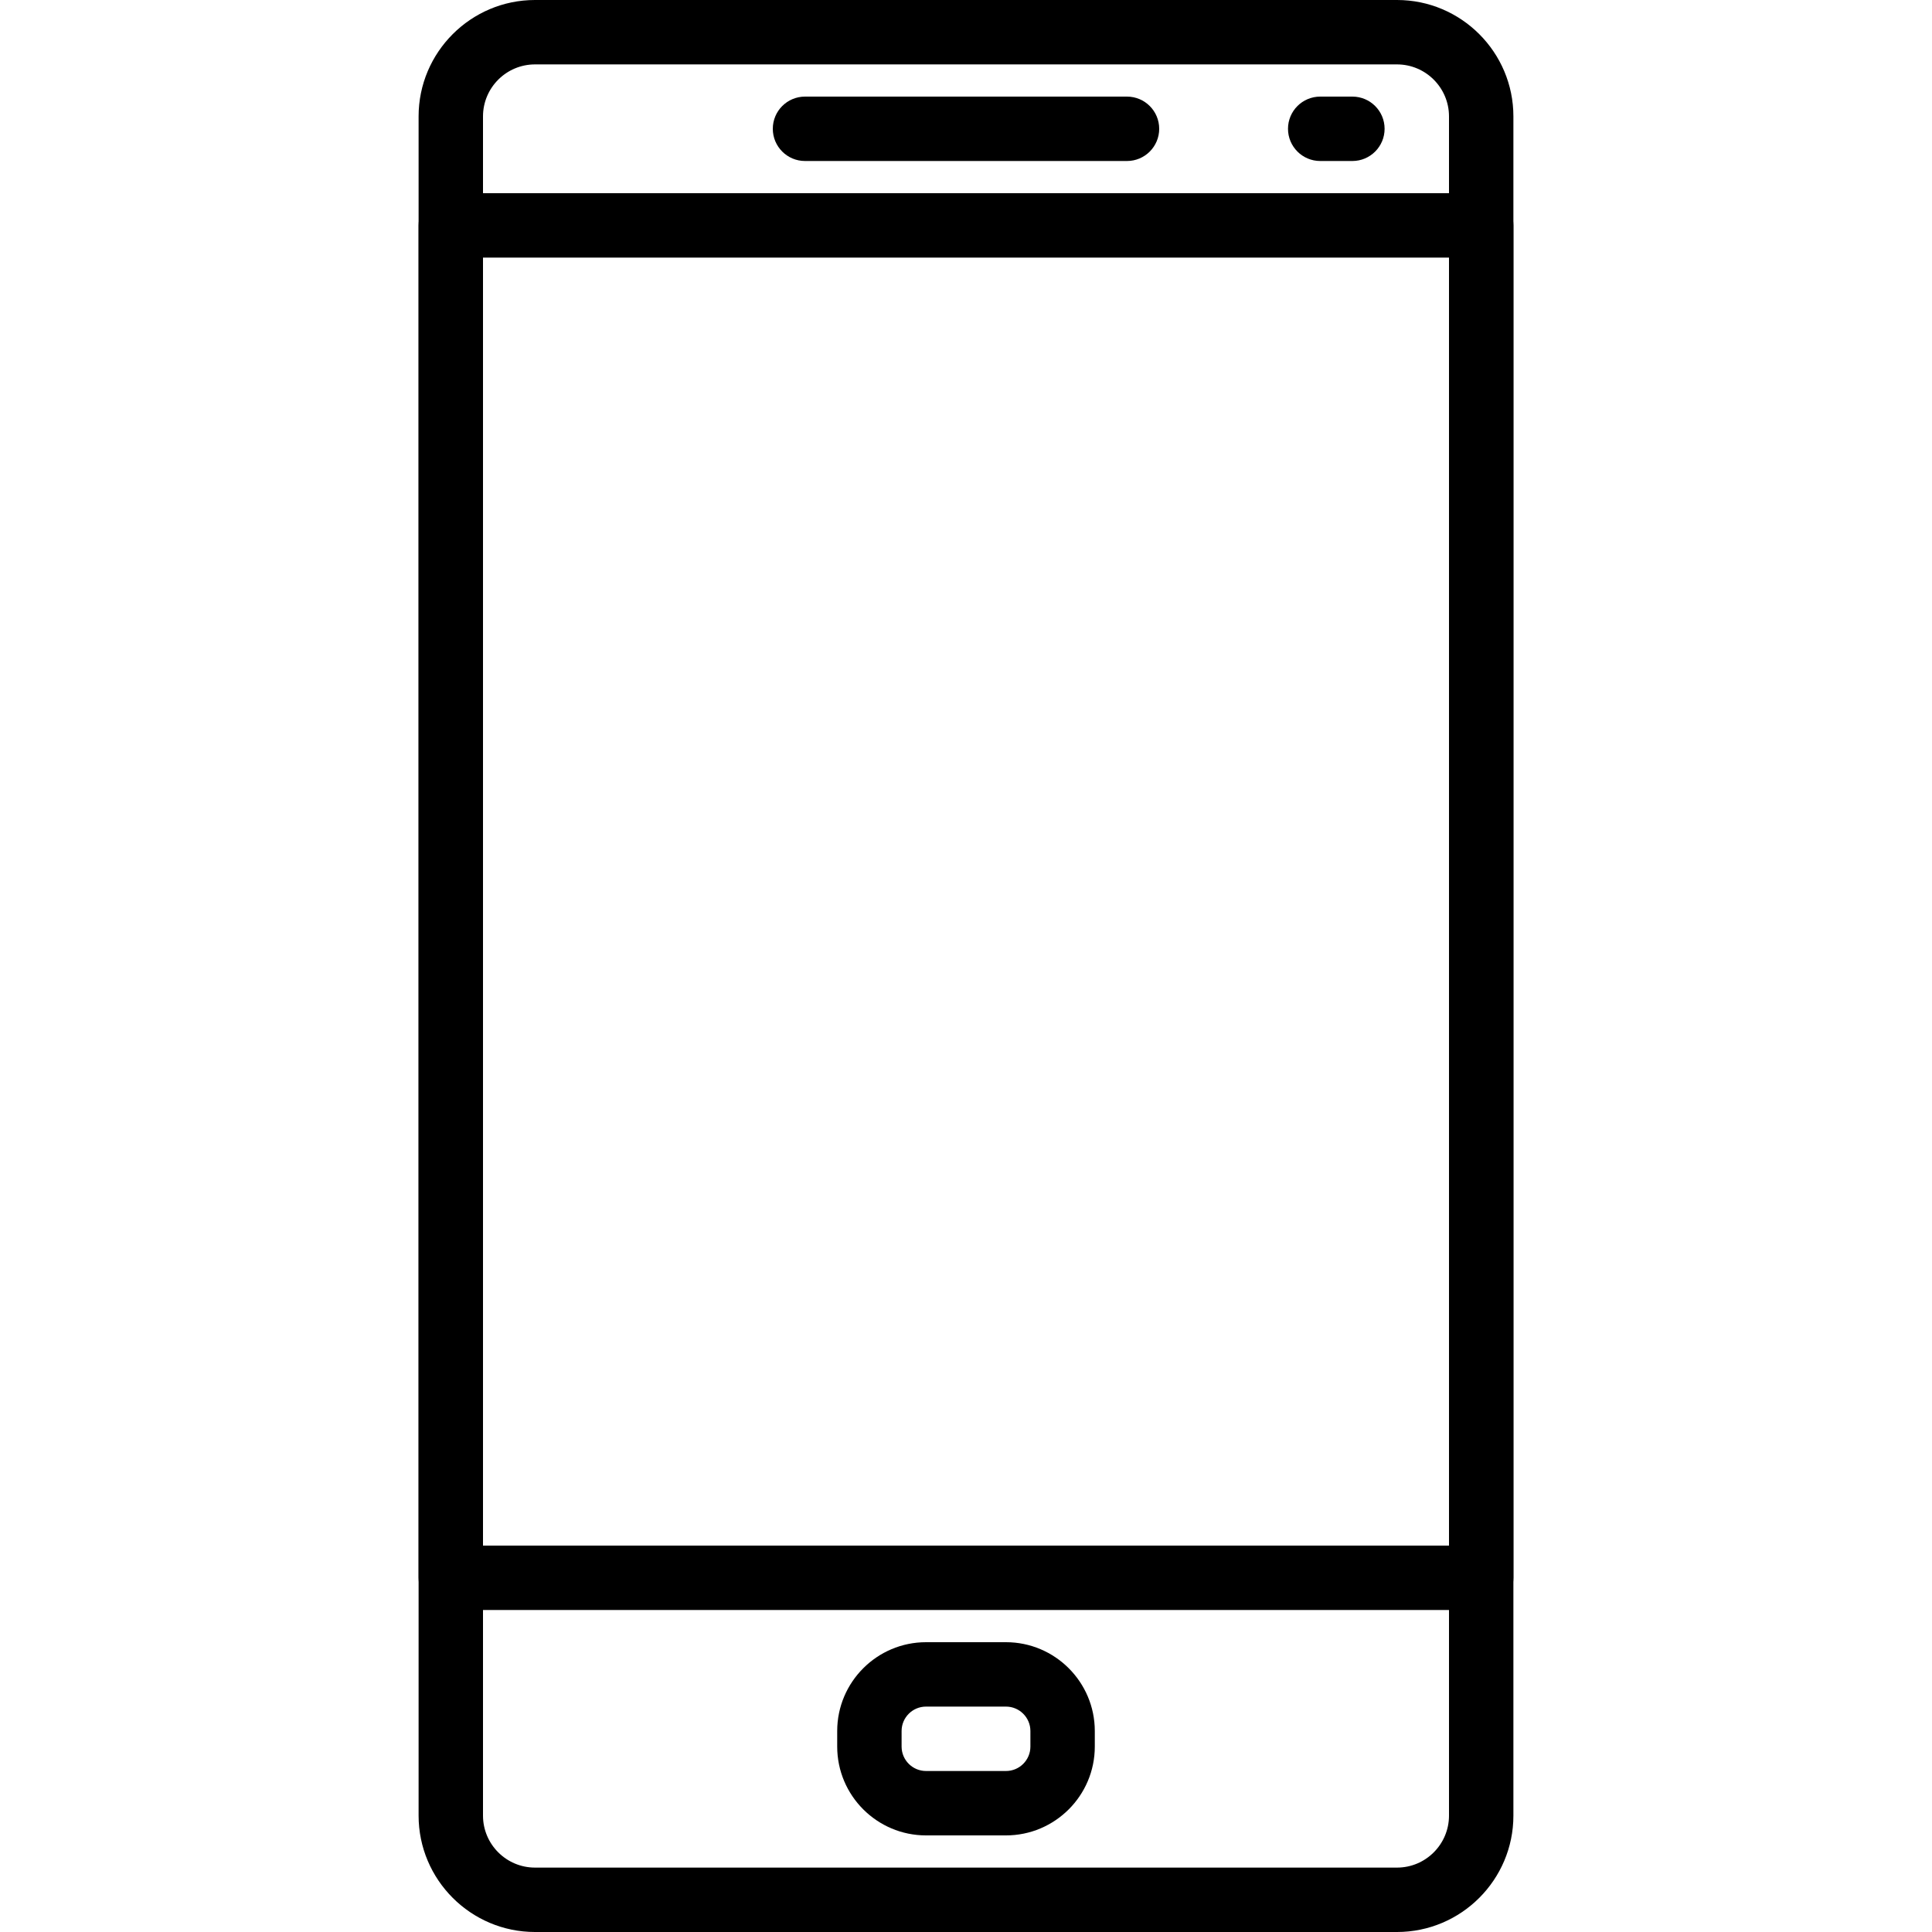
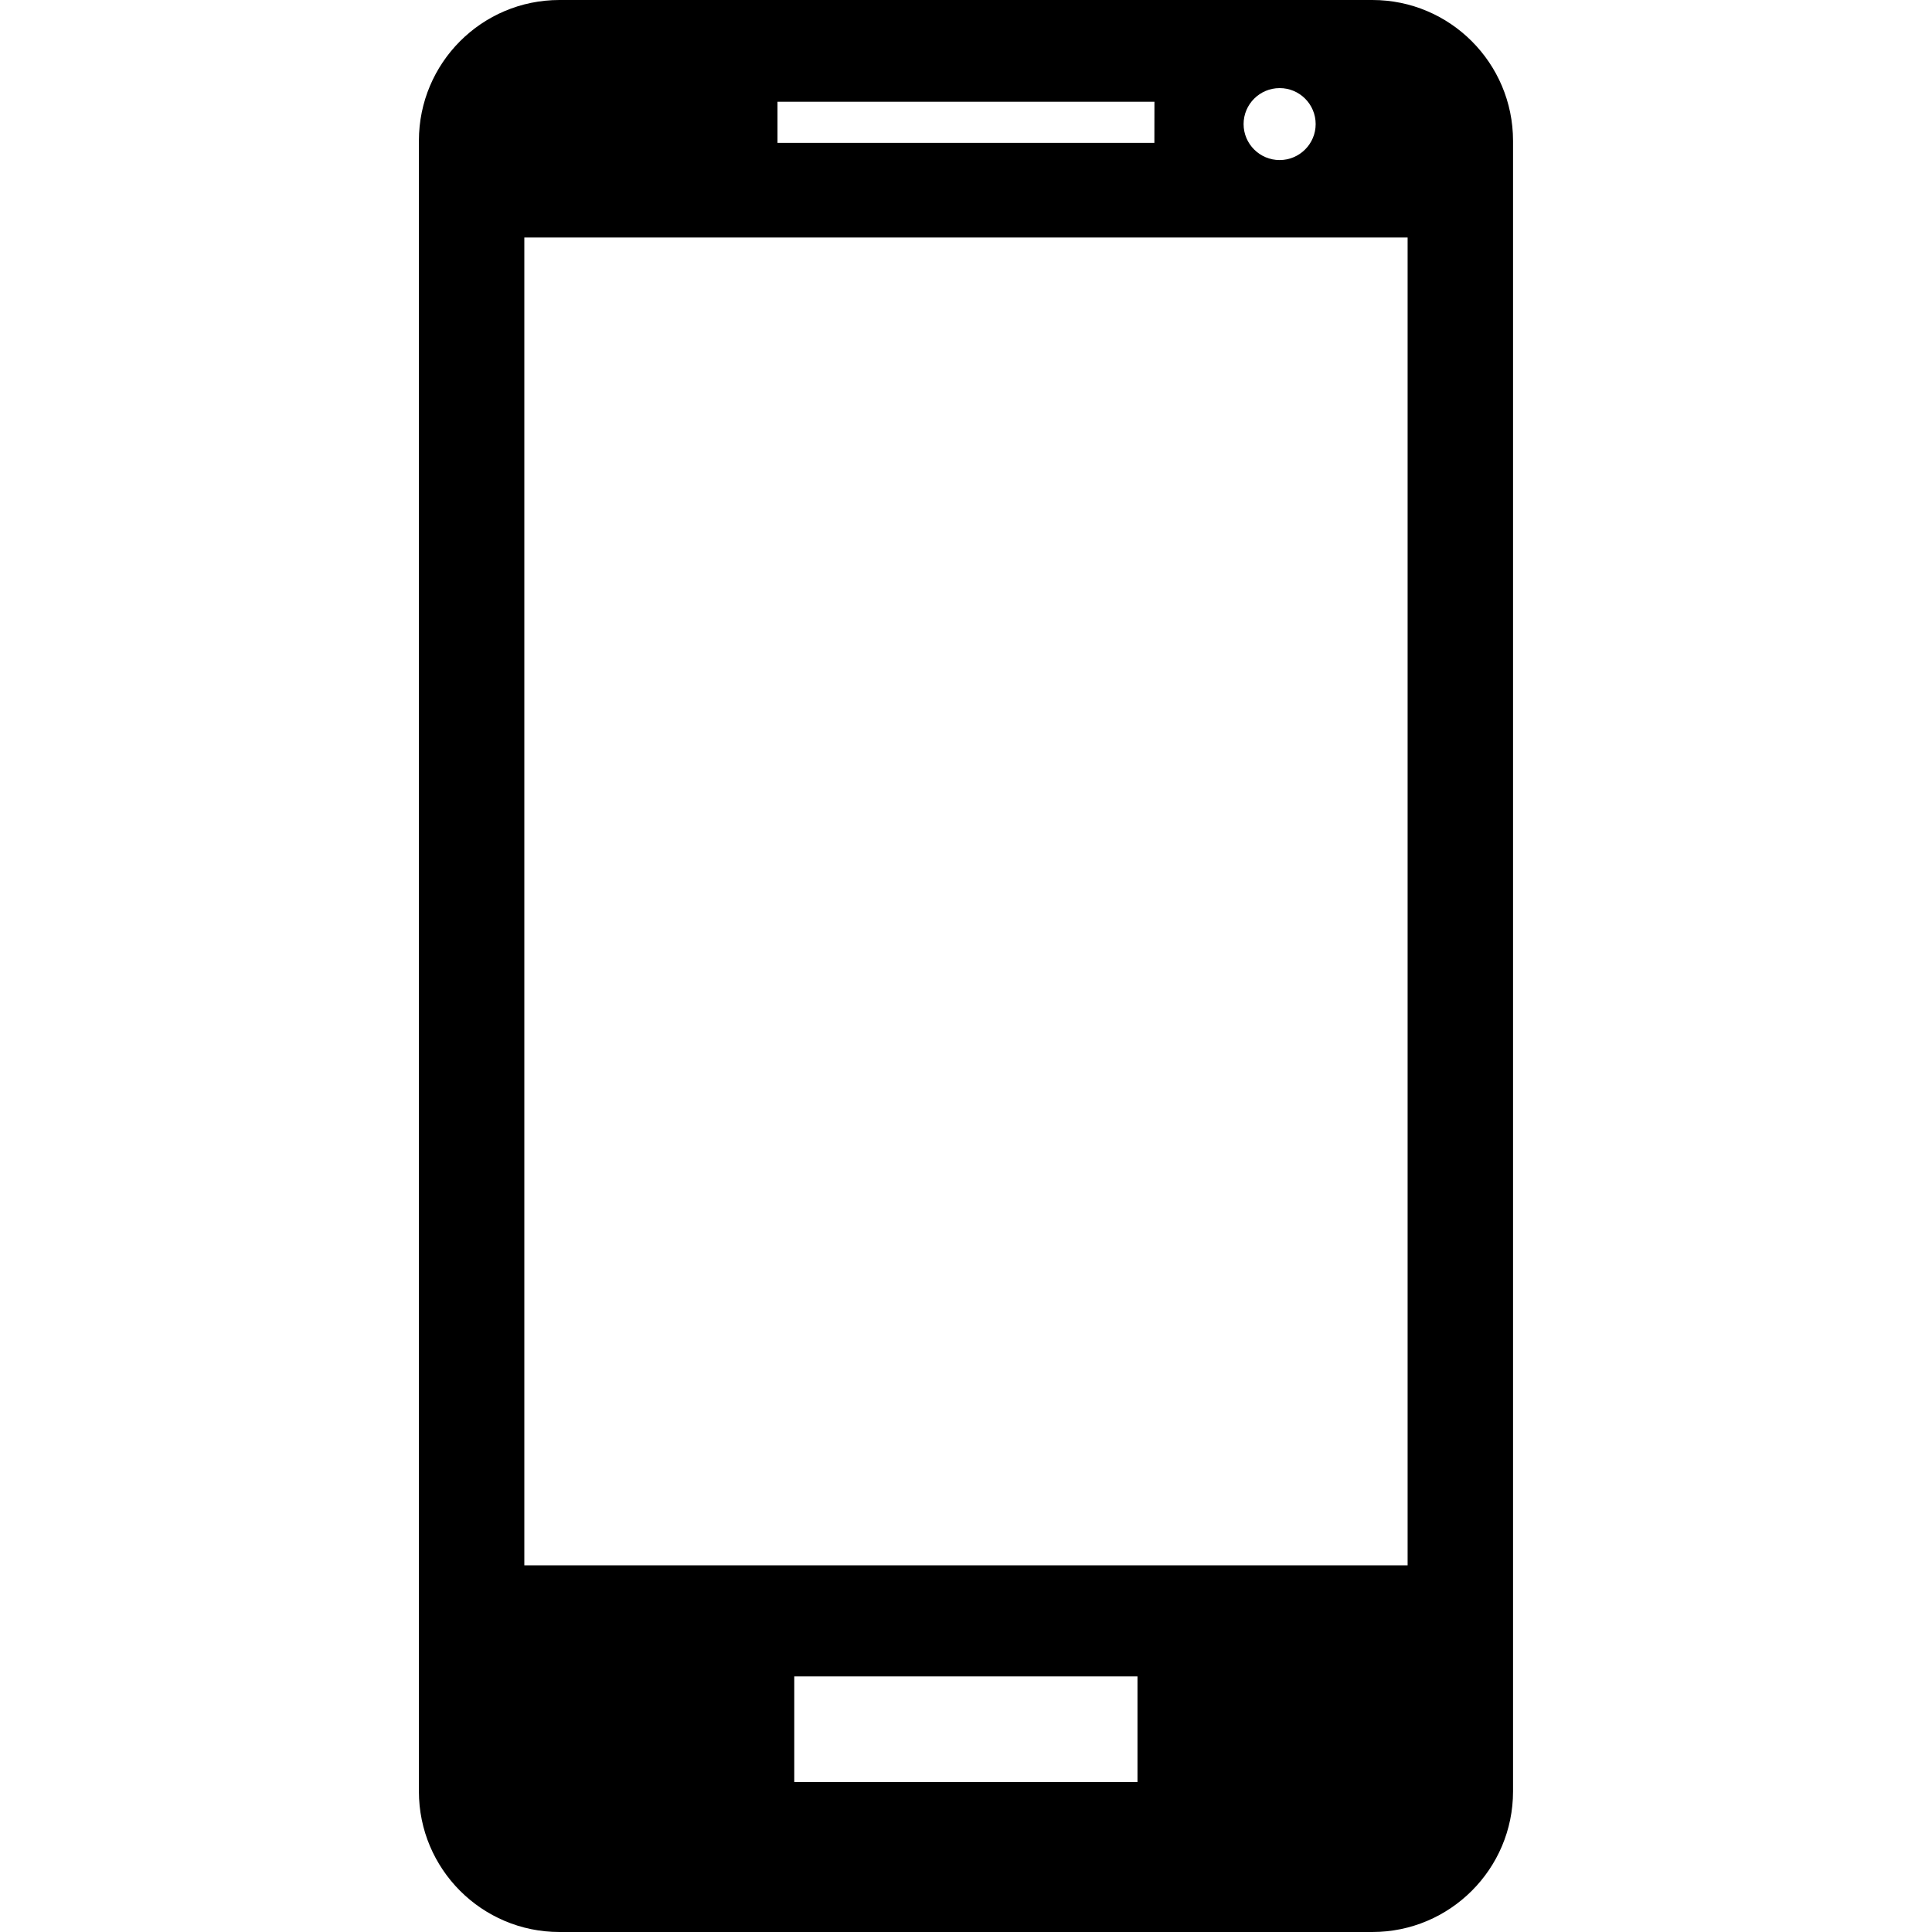
- <svg xmlns="http://www.w3.org/2000/svg" version="1.1" id="Capa_1" x="0px" y="0px" viewBox="0 0 512 512" style="enable-background:new 0 0 512 512;" xml:space="preserve">
+ <svg xmlns="http://www.w3.org/2000/svg" version="1.1" id="Capa_1" x="0px" y="0px" viewBox="0 0 31.685 31.685" style="enable-background:new 0 0 31.685 31.685;" xml:space="preserve">
  <g>
+     <path d="M22.507,0H9.175C7.9,0,6.87,1.034,6.87,2.309v27.07c0,1.271,1.03,2.306,2.305,2.306h13.332   c1.273,0,2.307-1.034,2.307-2.306V2.309C24.813,1.034,23.78,0,22.507,0z M23.085,25.672H8.599V3.895h14.486V25.672z M18.932,2.343   h-6.181V1.669h6.182L18.932,2.343L18.932,2.343z M21.577,2.035c0,0.326-0.266,0.59-0.591,0.59c-0.326,0-0.591-0.265-0.591-0.59   s0.265-0.59,0.591-0.59C21.312,1.444,21.577,1.709,21.577,2.035z M18.655,29.225h-5.629v-1.732h5.629V29.225z" />
    <g>
-       <path d="M298.667,25.6h-85.333c-4.71,0-8.533,3.823-8.533,8.533c0,4.71,3.823,8.533,8.533,8.533h85.333    c4.71,0,8.533-3.823,8.533-8.533C307.2,29.423,303.377,25.6,298.667,25.6z" />
-     </g>
-   </g>
-   <g>
+ 	</g>
    <g>
-       <path d="M358.4,25.6h-8.533c-4.71,0-8.533,3.823-8.533,8.533c0,4.71,3.823,8.533,8.533,8.533h8.533    c4.71,0,8.533-3.823,8.533-8.533C366.933,29.423,363.11,25.6,358.4,25.6z" />
-     </g>
-   </g>
-   <g>
+ 	</g>
    <g>
-       <path d="M266.598,435.2H245.41c-12.979,0-23.543,10.564-23.543,23.543v4.122c0,12.979,10.564,23.535,23.535,23.535h21.188    c12.979,0,23.543-10.556,23.543-23.535v-4.122C290.133,445.764,279.569,435.2,266.598,435.2z M273.067,462.865    c0,3.567-2.901,6.468-6.468,6.468H245.41c-3.575,0-6.477-2.901-6.477-6.468v-4.122c0-3.575,2.901-6.477,6.477-6.477h21.18    c3.576,0,6.477,2.901,6.477,6.477V462.865z" />
-     </g>
-   </g>
-   <g>
+ 	</g>
    <g>
-       <path d="M370.227,0H141.781c-17.007,0-30.848,13.841-30.848,30.848v450.304c0,17.007,13.841,30.848,30.848,30.848h228.437    c17.007,0,30.848-13.841,30.848-30.839V30.848C401.067,13.841,387.226,0,370.227,0z M384,481.152    c0,7.595-6.178,13.781-13.773,13.781H141.781c-7.603,0-13.781-6.187-13.781-13.773V30.848c0-7.595,6.178-13.781,13.781-13.781    h228.437c7.603,0,13.781,6.187,13.781,13.781V481.152z" />
-     </g>
-   </g>
-   <g>
+ 	</g>
    <g>
-       <path d="M392.533,51.2H119.467c-4.71,0-8.533,3.823-8.533,8.533v358.4c0,4.71,3.823,8.533,8.533,8.533h273.067    c4.71,0,8.533-3.823,8.533-8.533v-358.4C401.067,55.023,397.244,51.2,392.533,51.2z M384,409.6H128V68.267h256V409.6z" />
-     </g>
+ 	</g>
+     <g>
+ 	</g>
+     <g>
+ 	</g>
+     <g>
+ 	</g>
+     <g>
+ 	</g>
+     <g>
+ 	</g>
+     <g>
+ 	</g>
+     <g>
+ 	</g>
+     <g>
+ 	</g>
+     <g>
+ 	</g>
+     <g>
+ 	</g>
  </g>
  <g>
</g>
  <g>
</g>
  <g>
</g>
  <g>
</g>
  <g>
</g>
  <g>
</g>
  <g>
</g>
  <g>
</g>
  <g>
</g>
  <g>
</g>
  <g>
</g>
  <g>
</g>
  <g>
</g>
  <g>
</g>
  <g>
</g>
</svg>
